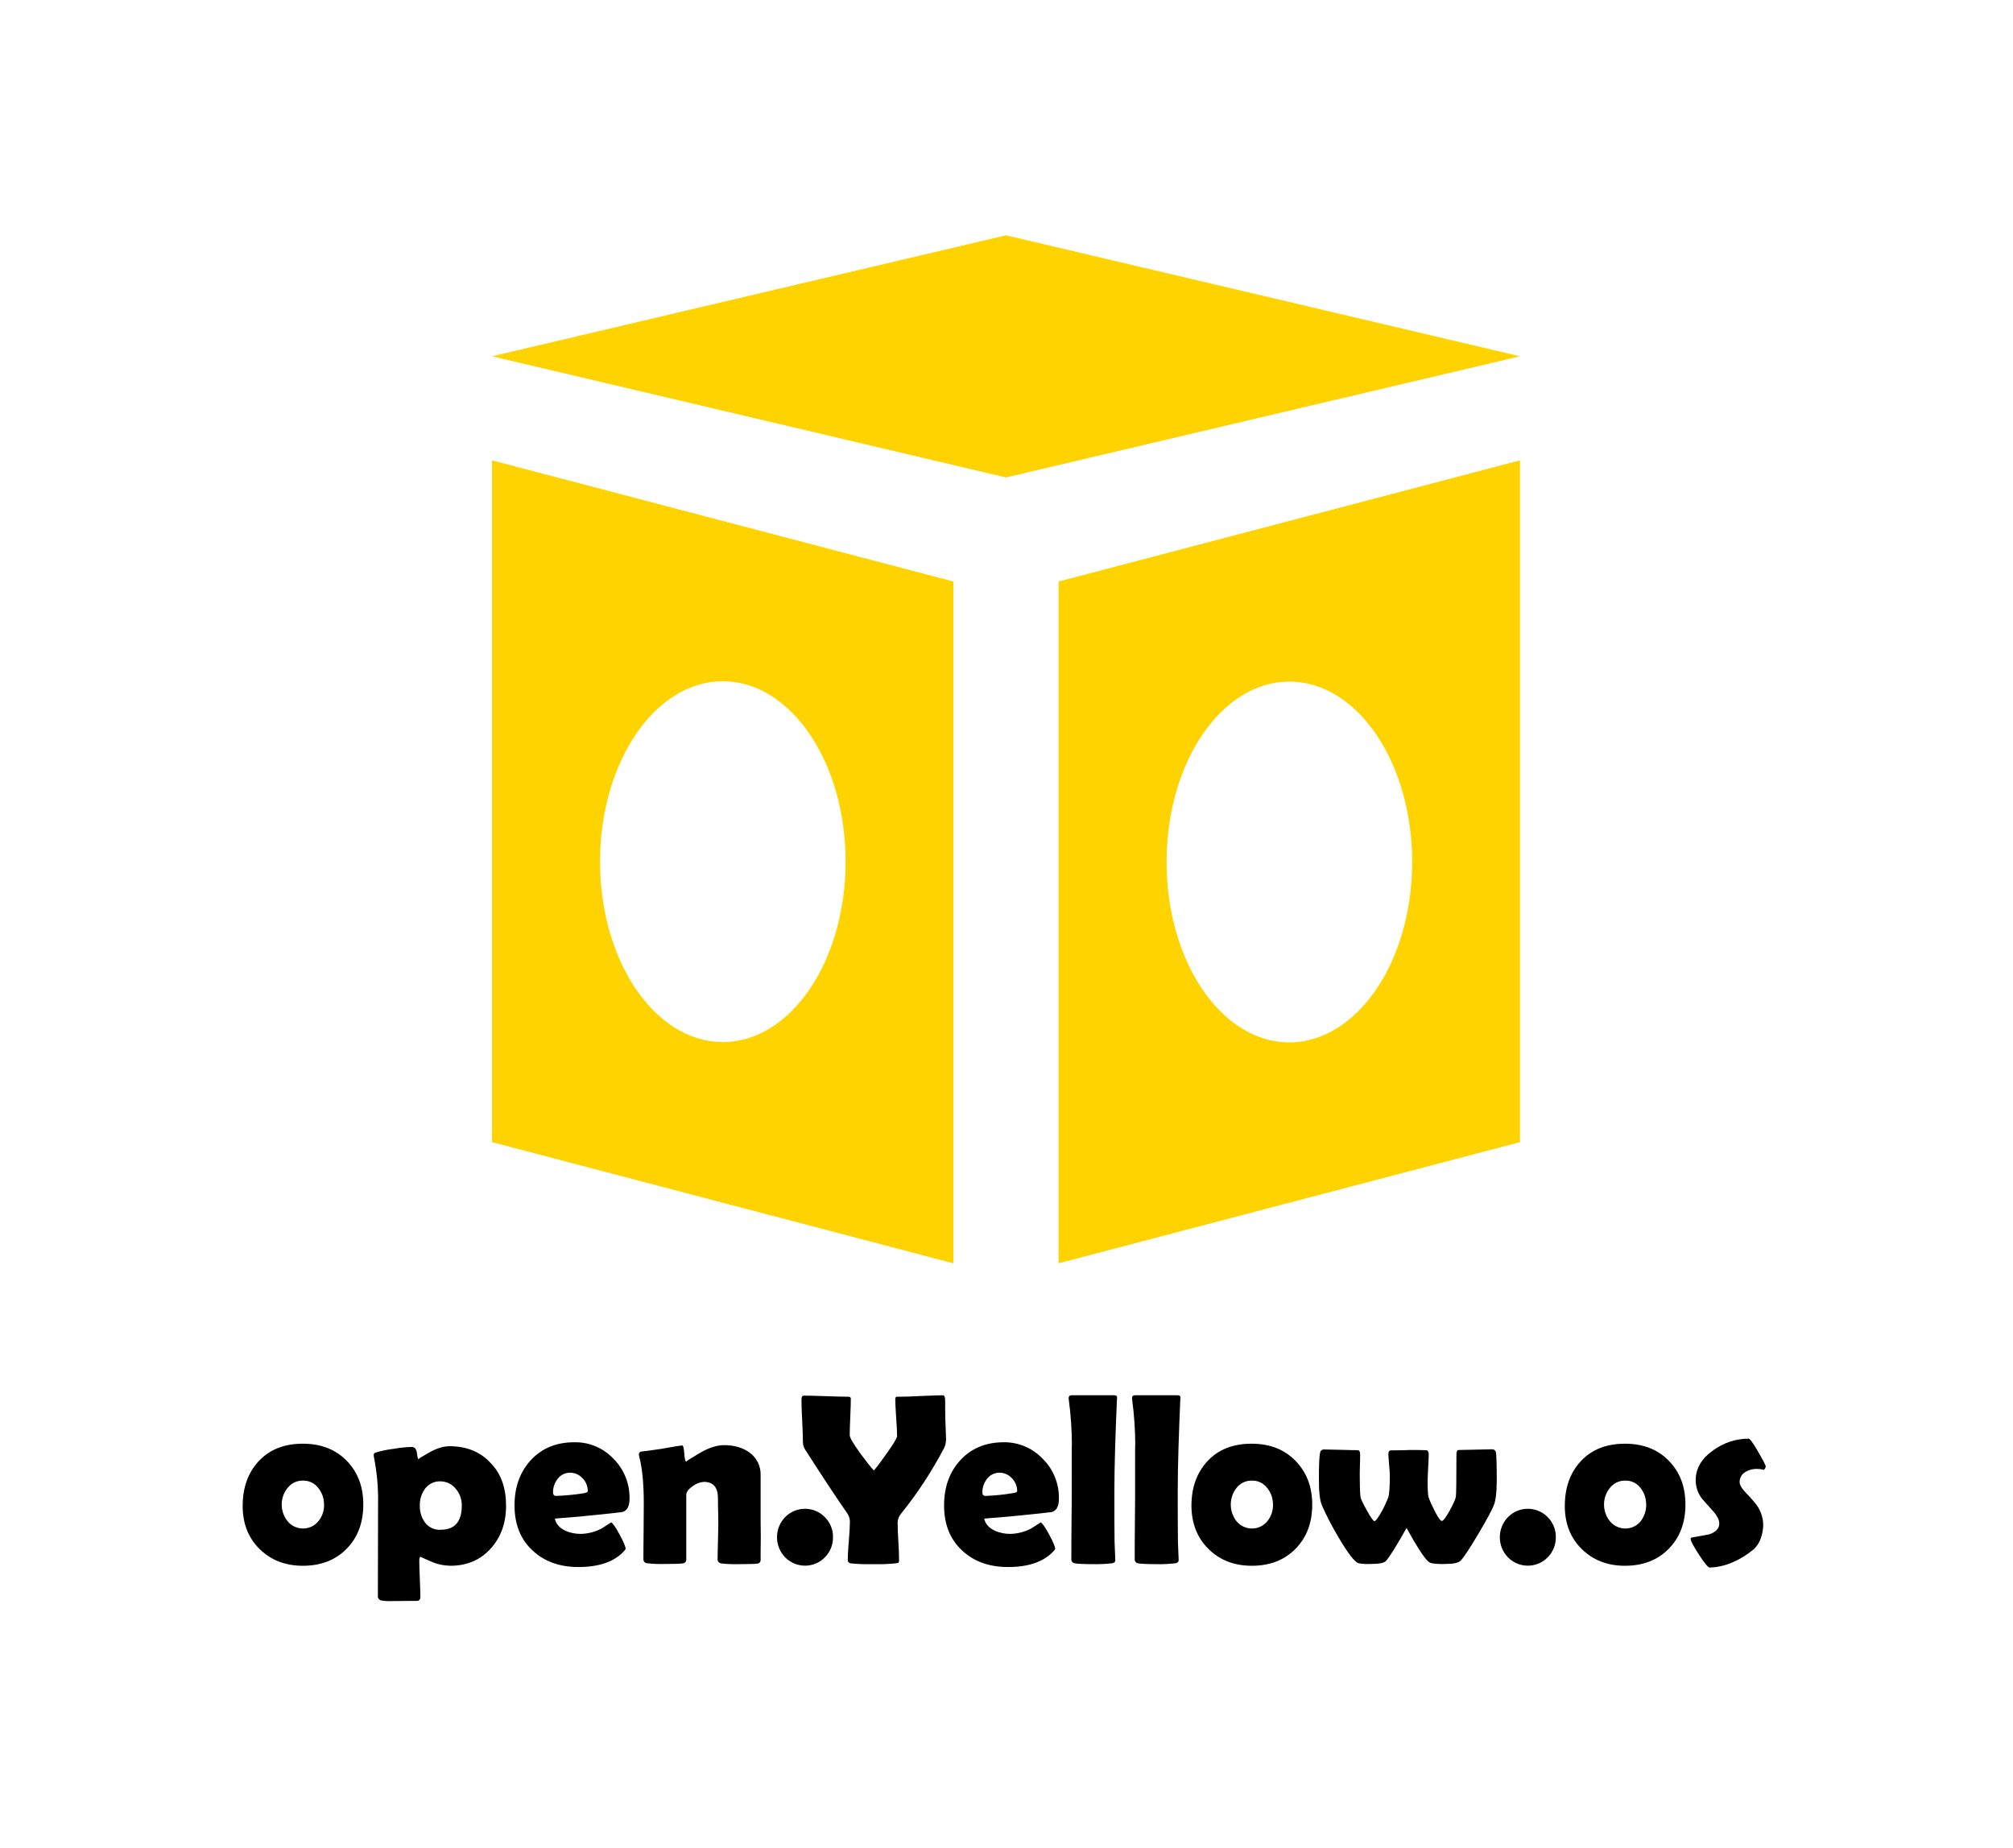
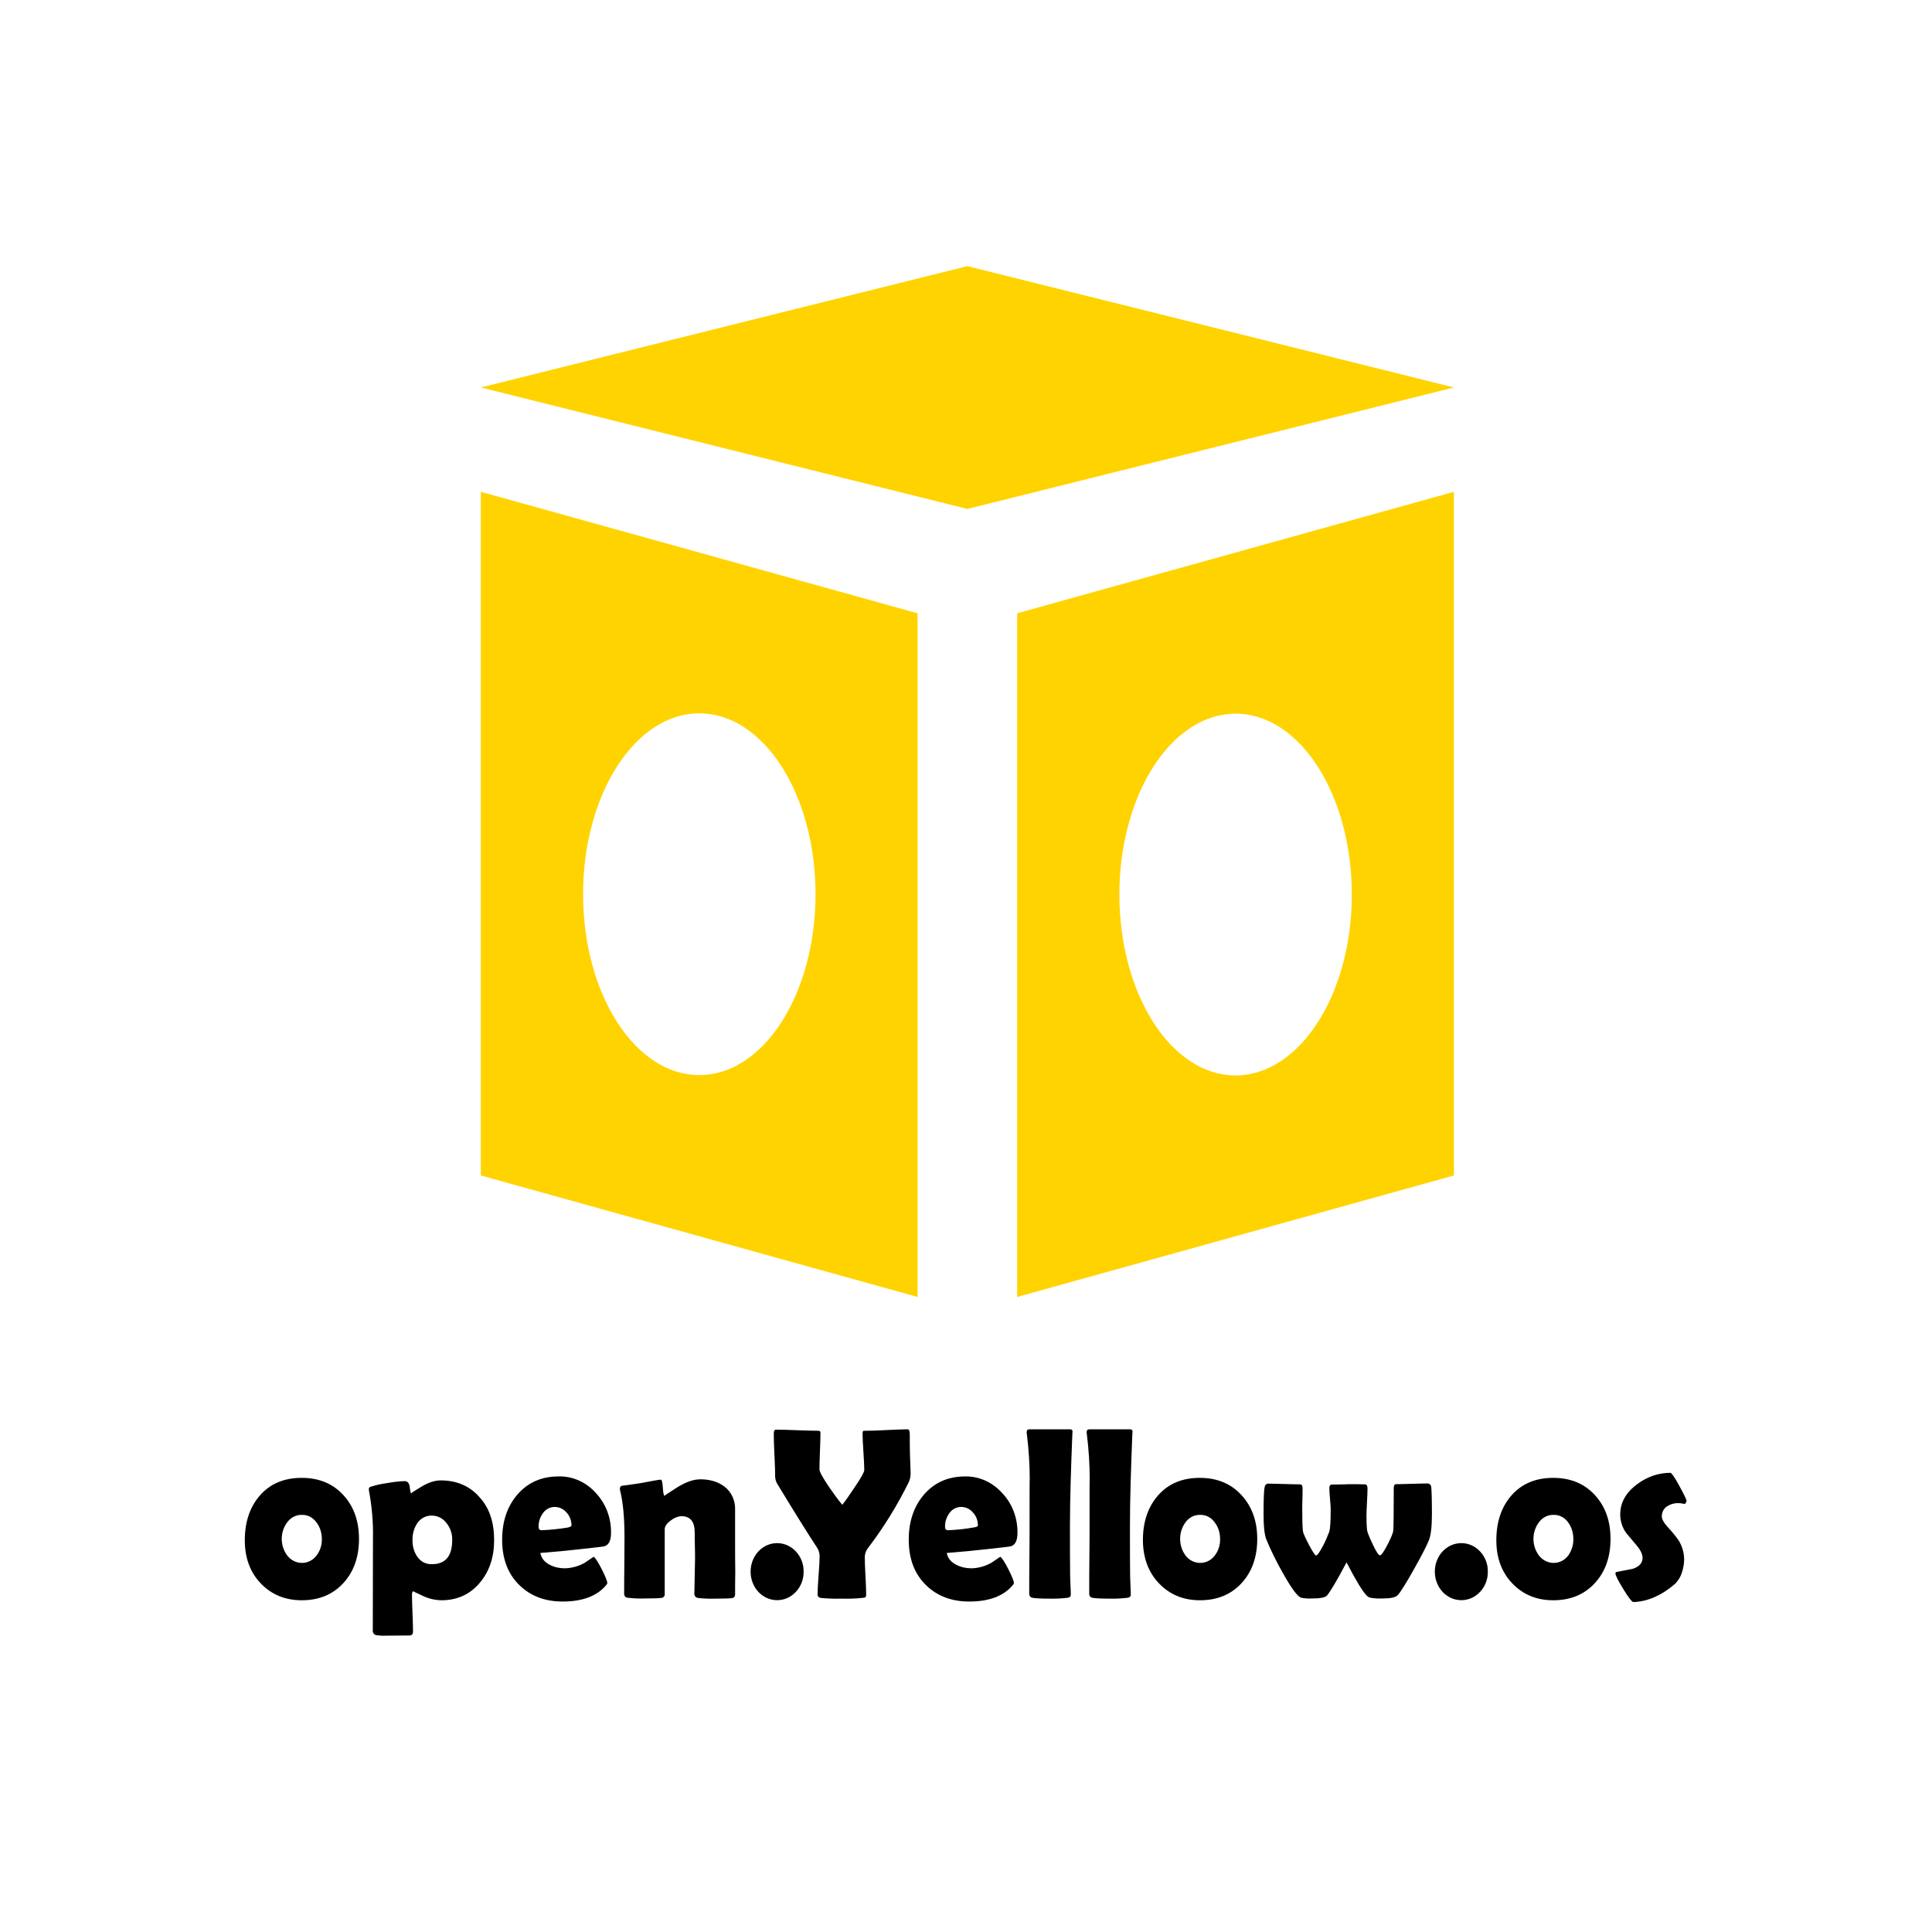
- <svg xmlns="http://www.w3.org/2000/svg" version="1.1" id="レイヤー_1" x="0px" y="0px" viewBox="0 0 557.8 512" xml:space="preserve" width="557.8" height="512">
+ <svg xmlns="http://www.w3.org/2000/svg" version="1.1" id="レイヤー_1" x="0px" y="0px" viewBox="0 0 256 256" xml:space="preserve" width="256" height="256">
  <defs id="defs43" />
  <style type="text/css" id="style2">
	.st0{fill:none;}
	.st1{fill:#FFD300;}
</style>
-   <g id="g167" transform="scale(0.4988579)">
+   <g id="g167" transform="matrix(0.2258084,0,0,0.2392131,2,4)">
    <rect class="st0" width="1115.6" height="1024" id="rect4" x="0" y="0" />
    <path d="m 201.8,835.7 c 0,10.1 -3.1,18.3 -9.3,24.6 -6.2,6.3 -14.3,9.4 -24.3,9.4 -9.7,0 -17.7,-3.1 -24,-9.3 -6.3,-6.2 -9.4,-14.2 -9.4,-23.9 0,-10.3 3,-18.6 9,-25 6,-6.4 14.1,-9.6 24.4,-9.6 10,0 18.1,3.1 24.3,9.4 6.2,6.3 9.3,14.4 9.3,24.4 z m -21.8,0 c 0,-3.4 -1.1,-6.7 -3.3,-9.3 -2,-2.6 -5.1,-4.1 -8.4,-4 -3.4,-0.1 -6.6,1.5 -8.6,4.1 -4.3,5.4 -4.3,13 0,18.4 3.8,4.7 10.8,5.5 15.5,1.7 0.6,-0.5 1.2,-1.1 1.7,-1.7 2.1,-2.6 3.2,-5.8 3.1,-9.2 z" id="path6" />
    <path d="m 281.1,836.4 c 0,9.5 -2.8,17.3 -8.4,23.6 -5.8,6.5 -13.3,9.7 -22.6,9.7 -3.8,-0.1 -7.5,-0.9 -11,-2.5 -3.9,-1.7 -5.7,-2.5 -5.3,-2.5 -0.6,0 -0.9,0.7 -0.9,2 0,2.3 0.1,5.7 0.3,10.2 0.2,4.5 0.3,7.9 0.3,10.2 0.1,1 -0.6,2 -1.7,2.1 -0.2,0 -0.4,0 -0.5,0 l -13.5,0.1 c -2,0.1 -4,0 -5.9,-0.3 -1.2,-0.2 -2.1,-1.2 -2,-2.5 l 0.1,-51.1 c 0.2,-8.8 -0.6,-17.5 -2.3,-26.1 -0.1,-0.4 -0.1,-0.7 -0.1,-1.1 -0.1,-0.6 0.3,-1.1 0.8,-1.3 3.2,-1 6.5,-1.7 9.9,-2.1 3.4,-0.6 6.8,-1 10.3,-1.1 1.7,0 2.7,1.1 3,3.4 0.3,2.3 0.5,3.4 0.9,3.4 -0.4,0 1.5,-1.2 5.7,-3.6 4.2,-2.4 8.1,-3.6 11.5,-3.6 9.6,0 17.3,3.2 23,9.5 5.7,5.9 8.4,13.8 8.4,23.6 z m -24.6,-0.1 c 0.1,-3.4 -1.1,-6.7 -3.3,-9.3 -2.1,-2.7 -5.3,-4.2 -8.7,-4.2 -3.4,-0.1 -6.5,1.5 -8.5,4.2 -1.9,2.7 -2.9,6 -2.8,9.3 -0.1,3.4 0.9,6.7 2.9,9.4 2,2.7 5.3,4.2 8.6,4 7.9,0 11.8,-4.5 11.8,-13.4 z" id="path8" />
    <path d="m 349.7,832.3 c 0,4.5 -1.4,7 -4.3,7.6 -0.5,0.1 -5.1,0.6 -13.8,1.5 -5.2,0.6 -13,1.3 -23.4,2.1 0.6,2.9 2.5,5.1 5.6,6.6 2.7,1.3 5.7,1.9 8.8,1.9 4.2,-0.1 8.3,-1.2 11.9,-3.2 l 5,-3.2 c 0.9,0.5 2.5,2.7 4.7,6.8 2.2,4.1 3.3,6.7 3.3,7.8 0,0.3 -0.3,0.8 -1,1.5 -5.4,5.8 -13.8,8.7 -25.2,8.7 -10.5,0 -19,-3.1 -25.5,-9.2 -6.7,-6.2 -10,-14.6 -10,-25 0,-10.2 3,-18.5 8.9,-25 6.1,-6.7 14.2,-10.1 24.3,-10.1 8.2,-0.2 16.2,3.2 21.8,9.2 5.8,5.8 9,13.7 8.9,22 z m -23.2,-4 c 0,-2.7 -1,-5.3 -2.9,-7.2 -1.8,-2 -4.3,-3.1 -7,-3.1 -2.7,0 -5.3,1.3 -6.9,3.5 -1.7,2.2 -2.6,4.9 -2.5,7.6 -0.1,0.9 0.5,1.7 1.4,1.8 0.2,0 0.3,0 0.5,0 5.1,-0.2 10.2,-0.7 15.3,-1.5 1.3,-0.3 2.1,-0.7 2.1,-1.1 z" id="path10" />
    <path d="m 422.5,866.4 c 0.1,1 -0.7,2 -1.7,2.1 0,0 -0.1,0 -0.1,0 -1.2,0.2 -4.5,0.3 -9.7,0.3 -3.5,0.1 -6.9,0 -10.4,-0.4 -1.3,-0.2 -2.2,-1.4 -2,-2.7 0,-2.1 0.1,-5.2 0.2,-9.4 0.1,-4.2 0.2,-7.4 0.2,-9.5 0,-1.6 0,-4.1 -0.1,-7.3 -0.1,-3.2 -0.1,-5.7 -0.1,-7.3 0,-6.1 -2.6,-9.1 -7.9,-9.1 -2.2,0.2 -4.3,1 -6,2.3 -2.5,1.7 -3.7,3.3 -3.7,5 V 866 c 0.2,1.2 -0.7,2.3 -1.9,2.4 -0.1,0 -0.1,0 -0.2,0 -1.5,0.2 -4.7,0.3 -9.5,0.3 -3.4,0.1 -6.7,0 -10.1,-0.4 -1.2,0 -2.1,-1 -2.1,-2.1 0,0 0,0 0,-0.1 0,-3.5 0,-8.7 0.1,-15.6 0,-6.9 0.1,-12.2 0.1,-15.7 0,-11 -0.9,-19.7 -2.6,-26 -0.1,-0.3 -0.1,-0.7 -0.1,-1 0,-0.7 0.4,-1.3 1,-1.5 2.8,-0.3 6.5,-0.8 11.2,-1.5 7,-1.3 11,-1.9 11.9,-1.9 0.5,0 0.9,1.5 1.1,4.5 0.2,3 0.6,4.5 1.1,4.5 -0.5,0 1.9,-1.5 7.1,-4.6 5.2,-3.1 9.8,-4.6 13.8,-4.6 5.6,0 10.3,1.3 14.1,4 4.1,2.9 6.5,7.7 6.3,12.8 v 21.2 c 0,2.9 0,7.2 0.1,12.9 -0.1,5.7 -0.1,10 -0.1,12.8 z" id="path12" />
    <path d="m 462.7,853.8 c 0.1,4.2 -1.6,8.3 -4.5,11.2 -5.9,6.1 -15.7,6.2 -21.8,0.3 -0.1,-0.1 -0.2,-0.2 -0.3,-0.3 -6,-6.2 -6,-16.1 0,-22.3 6,-6.1 15.7,-6.2 21.8,-0.3 0.1,0.1 0.2,0.2 0.3,0.3 2.9,2.9 4.6,7 4.5,11.1 z" id="path14" />
    <path d="m 525.5,799.3 c 0,1.7 -0.3,3.4 -1.1,5 -6.7,12.8 -14.6,24.9 -23.7,36.2 -1.2,1.4 -2,3.1 -2.1,5 0,2.3 0.1,5.9 0.4,10.6 0.3,4.7 0.4,8.2 0.4,10.5 0,0.8 -0.2,1.3 -0.5,1.5 -0.1,0 -0.7,0.2 -1.8,0.3 -4,0.4 -8,0.5 -12,0.4 -4.1,0.1 -8.2,0 -12.3,-0.4 -1.2,-0.2 -1.9,-0.8 -1.9,-1.9 0,-2.3 0.2,-5.9 0.6,-10.7 0.4,-4.8 0.6,-8.4 0.6,-10.8 -0.1,-1.7 -0.6,-3.2 -1.6,-4.6 -5.3,-7.6 -13,-19.2 -23,-34.8 -0.9,-1.3 -1.4,-2.7 -1.5,-4.2 0,-2.7 -0.1,-6.6 -0.4,-12 -0.3,-5.4 -0.4,-9.3 -0.4,-12 0,-1.5 0.4,-2.2 1.3,-2.2 2.7,0 6.8,0.1 12.3,0.3 5.5,0.2 9.6,0.3 12.3,0.3 1,0 1.5,0.3 1.5,1 0,2.3 -0.1,5.7 -0.3,10.2 -0.2,4.5 -0.3,7.9 -0.3,10.2 0,1.3 2,4.7 5.8,10 3.1,4.2 5.6,7.4 7.6,9.6 1.8,-2.1 4.2,-5.3 7.2,-9.6 3.8,-5.3 5.7,-8.5 5.7,-9.6 0,-2.2 -0.2,-5.6 -0.5,-10.1 -0.3,-4.5 -0.5,-7.8 -0.5,-10.1 0,-0.9 0.2,-1.5 0.6,-1.6 h 1.7 c 2.7,0 6.7,-0.1 12,-0.4 5.3,-0.2 9.4,-0.4 12.1,-0.4 0.9,0 1.3,1 1.3,2.8 0,2.4 0,5.9 0.1,10.6 0.1,4.7 0.4,8.5 0.4,10.9 z" id="path16" />
    <path d="m 588.2,832.3 c 0,4.5 -1.4,7 -4.3,7.6 -0.5,0.1 -5.1,0.6 -13.8,1.5 -5.2,0.6 -13,1.3 -23.4,2.1 0.6,2.9 2.5,5.1 5.7,6.6 2.7,1.3 5.7,1.9 8.8,1.9 4.2,-0.1 8.3,-1.2 11.9,-3.2 l 5,-3.2 c 0.9,0.5 2.5,2.7 4.7,6.8 2.2,4.1 3.3,6.7 3.3,7.8 0,0.3 -0.3,0.8 -1,1.5 -5.4,5.8 -13.8,8.7 -25.2,8.7 -10.5,0 -19,-3.1 -25.5,-9.2 -6.7,-6.2 -10,-14.6 -10,-25 0,-10.2 3,-18.5 8.9,-25 6.1,-6.7 14.2,-10.1 24.3,-10.1 8.2,-0.1 16.1,3.3 21.7,9.3 5.8,5.7 9,13.7 8.9,21.9 z m -23.2,-4 c 0,-2.7 -1,-5.3 -2.9,-7.2 -1.8,-2 -4.3,-3.1 -7,-3.1 -2.7,0 -5.3,1.3 -6.9,3.5 -1.7,2.2 -2.6,4.9 -2.5,7.6 -0.1,0.9 0.5,1.7 1.4,1.8 0.2,0 0.3,0 0.5,0 5.1,-0.2 10.2,-0.7 15.3,-1.6 1.4,-0.2 2.1,-0.6 2.1,-1 z" id="path18" />
    <path d="m 619,828.4 c 0,12.1 0,21.4 0.1,27.8 0,1 0.1,2.8 0.2,5.2 0.1,2.3 0.2,4 0.2,5.2 0,0.9 -0.5,1.5 -1.7,1.7 -3.6,0.4 -7.2,0.6 -10.8,0.5 -5.3,0 -8.7,-0.2 -10.2,-0.5 -0.9,-0.2 -1.6,-0.9 -1.7,-1.8 v -2.9 c 0,-3.9 0,-9.8 0.1,-17.7 0.1,-7.9 0.1,-13.7 0.1,-17.6 0,-18.6 0,-27.1 0.1,-25.4 0,-8.5 -0.6,-16.9 -1.7,-25.3 -0.1,-0.4 -0.1,-0.8 -0.1,-1.1 0,-1 0.6,-1.5 1.7,-1.5 H 619 c 1.1,0 1.6,0.5 1.5,1.4 l -0.1,1.2 c -0.8,19.2 -1.4,36.1 -1.4,50.8 z" id="path20" />
    <path d="m 654.2,828.4 c 0,12.1 0,21.4 0.1,27.8 0,1 0.1,2.8 0.2,5.2 0.1,2.3 0.2,4 0.2,5.2 0,0.9 -0.6,1.5 -1.7,1.7 -3.6,0.4 -7.2,0.6 -10.8,0.5 -5.3,0 -8.7,-0.2 -10.2,-0.5 -0.9,-0.2 -1.6,-0.9 -1.7,-1.8 v -2.9 c 0,-3.9 0,-9.8 0.1,-17.7 0.1,-7.9 0.1,-13.7 0.1,-17.6 0,-18.6 0,-27.1 0.1,-25.4 0,-8.5 -0.6,-16.9 -1.7,-25.3 -0.1,-0.4 -0.1,-0.8 -0.1,-1.1 0,-1 0.6,-1.5 1.7,-1.5 h 23.7 c 1.1,0 1.6,0.5 1.5,1.4 l -0.1,1.2 c -0.8,19.2 -1.4,36.1 -1.4,50.8 z" id="path22" />
    <path d="m 728.9,835.7 c 0,10.1 -3.1,18.3 -9.3,24.6 -6.2,6.3 -14.3,9.4 -24.3,9.4 -9.7,0 -17.7,-3.1 -24,-9.3 -6.3,-6.2 -9.4,-14.2 -9.5,-23.9 0,-10.3 3,-18.6 9,-25 6,-6.4 14.1,-9.6 24.4,-9.6 10,0 18.1,3.1 24.3,9.4 6.2,6.3 9.4,14.4 9.4,24.4 z m -21.8,0 c 0,-3.4 -1.1,-6.7 -3.3,-9.3 -2,-2.6 -5.1,-4.1 -8.4,-4 -3.4,-0.1 -6.6,1.5 -8.6,4.1 -4.2,5.4 -4.2,13 0,18.4 3.8,4.7 10.8,5.5 15.5,1.7 0.6,-0.5 1.2,-1.1 1.7,-1.7 2.1,-2.6 3.2,-5.8 3.1,-9.2 z" id="path24" />
    <path d="m 831.4,821.9 c 0,6.9 -0.6,11.7 -1.7,14.4 -1.2,2.8 -4,8.1 -8.6,15.8 -4.7,7.9 -7.9,12.8 -9.7,14.7 -1.2,1.3 -4.1,1.9 -8.8,1.9 -2.4,0.1 -4.9,0 -7.3,-0.4 -0.9,-0.2 -1.7,-0.7 -2.3,-1.3 -2.5,-2.5 -6.4,-8.6 -11.7,-18.3 -5.6,10 -9.4,16 -11.4,18.3 -1.1,1.2 -4,1.7 -8.7,1.7 -2.2,0.1 -4.4,0 -6.5,-0.4 -2.2,-0.6 -5.9,-5.4 -11.2,-14.4 -3.4,-5.7 -6.5,-11.6 -9.2,-17.7 -1.2,-2.8 -1.7,-7.6 -1.7,-14.4 0,-8.2 0.2,-13.2 0.7,-15 0.2,-1.1 1.2,-1.8 2.3,-1.7 2,0 5.1,0.1 9.2,0.2 4.1,0.1 7.1,0.2 9.2,0.2 1,0 1.5,0.7 1.5,2.2 0,1.3 0,3.2 -0.1,5.9 -0.1,2.7 -0.1,4.6 -0.1,5.9 0,5.3 0.1,9.3 0.4,11.9 0.1,1 1.3,3.5 3.5,7.5 2.2,4 3.7,6 4.2,6 0.8,0 2.2,-2 4.4,-5.9 1.3,-2.4 2.4,-4.9 3.4,-7.4 0.5,-1.6 0.8,-5.6 0.8,-12 0,-1.3 -0.1,-3.3 -0.4,-6 -0.2,-2.6 -0.4,-4.6 -0.4,-5.9 0,-1.4 0.5,-2.1 1.5,-2.1 1.2,0 3.7,0 7.4,-0.1 l 2.7,-0.1 h -0.2 c -0.1,0 -0.1,0 -0.1,0 h 2.2 c 1.7,0 4.1,0 7.4,0.1 1,0.1 1.5,0.8 1.5,2.1 0,1.7 -0.1,4.2 -0.3,7.7 -0.2,3.4 -0.3,6 -0.3,7.7 0,4.5 0.2,7.4 0.5,8.6 0.9,2.5 2,4.9 3.2,7.2 2,4 3.4,6 4.2,6 0.8,0 2.3,-2 4.5,-6 2.1,-3.9 3.2,-6.4 3.3,-7.6 0.2,-1.7 0.3,-9.5 0.3,-23.5 0,-1.5 0.4,-2.3 1.3,-2.3 2,0 5.1,-0.1 9.2,-0.2 4.1,-0.1 7.2,-0.2 9.2,-0.2 1.1,-0.1 2.1,0.7 2.3,1.9 0.2,1.8 0.4,6.8 0.4,15 z" id="path26" />
    <path d="m 864.2,853.8 c 0.1,4.2 -1.6,8.3 -4.5,11.2 -5.9,6.1 -15.7,6.2 -21.8,0.3 -0.1,-0.1 -0.2,-0.2 -0.3,-0.3 -6,-6.2 -6,-16.1 0,-22.3 6,-6.1 15.7,-6.2 21.8,-0.3 0.1,0.1 0.2,0.2 0.3,0.3 2.9,2.9 4.6,7 4.5,11.1 z" id="path28" />
    <path d="m 936.2,835.7 c 0,10.1 -3.1,18.3 -9.3,24.6 -6.2,6.3 -14.3,9.4 -24.3,9.4 -9.7,0 -17.7,-3.1 -24,-9.3 -6.3,-6.2 -9.4,-14.2 -9.4,-23.9 0,-10.3 3,-18.6 9,-25 6,-6.4 14.1,-9.6 24.4,-9.6 10,0 18.1,3.1 24.3,9.4 6.2,6.3 9.3,14.4 9.3,24.4 z m -21.8,0 c 0,-3.4 -1.1,-6.7 -3.2,-9.3 -2,-2.6 -5.1,-4.1 -8.4,-4 -3.4,-0.1 -6.6,1.5 -8.6,4.1 -4.3,5.4 -4.3,13 0,18.4 3.8,4.7 10.8,5.5 15.5,1.7 0.6,-0.5 1.2,-1.1 1.7,-1.7 1.9,-2.6 3.1,-5.8 3,-9.2 z" id="path30" />
    <path d="m 980.8,814.6 c -0.1,0.7 -0.5,1.3 -1,1.8 -1.2,-0.3 -2.5,-0.5 -3.7,-0.5 -2.3,-0.1 -4.6,0.5 -6.6,1.7 -2,1.1 -3.2,3.3 -3.2,5.6 0,1.5 1.1,3.5 3.4,5.9 2.3,2.3 4.4,4.7 6.3,7.2 2.2,3.2 3.4,7 3.4,10.8 0,2.4 -0.5,4.9 -1.3,7.2 -0.7,2.3 -2.1,4.4 -3.8,6.1 -3.5,2.9 -7.3,5.4 -11.5,7.2 -4.1,1.9 -8.6,2.9 -13.1,3.1 -0.9,0 -2.9,-2.4 -6,-7.2 -3.1,-4.8 -4.7,-7.7 -4.6,-8.8 0,-0.4 0.2,-0.6 0.7,-0.7 l 9.4,-1.7 c 3.9,-1.2 5.8,-3.3 5.8,-6.1 0,-1.9 -1.1,-4.2 -3.4,-6.8 -4,-4.5 -6.1,-6.8 -6.3,-7.1 -2.2,-2.9 -3.4,-6.5 -3.4,-10.1 0,-6.7 3.4,-12.3 10.1,-16.9 5.6,-4 12.4,-6.2 19.3,-6.2 0.7,0 2.5,2.4 5.2,7.1 2.7,4.7 4.3,7.6 4.3,8.4 z" id="path32" />
-     <polygon class="st1" points="558.8,265.2 844.3,197.9 558.8,130.7 273.3,197.9 " id="polygon34" />
+     <polygon class="st1" points="558.8,130.7 273.3,197.9 558.8,265.2 844.3,197.9 " id="polygon34" />
    <path class="st1" d="m 273.3,634.4 256.3,67.3 V 323 L 273.3,255.7 Z m 128.2,-256 c 37.7,0 68.2,44.9 68.2,100.2 0,55.3 -30.5,100.2 -68.2,100.2 -37.7,0 -68.2,-44.9 -68.2,-100.2 0,-55.3 30.5,-100.2 68.2,-100.2 z" id="path36" />
    <path class="st1" d="M 588,323 V 701.7 L 844.3,634.4 V 255.7 Z M 716.2,579 C 678.5,579 648,534.1 648,478.8 c 0,-55.3 30.5,-100.2 68.2,-100.2 37.7,0 68.2,44.9 68.2,100.2 0,55.3 -30.6,100.1 -68.2,100.2 z" id="path38" />
  </g>
</svg>
